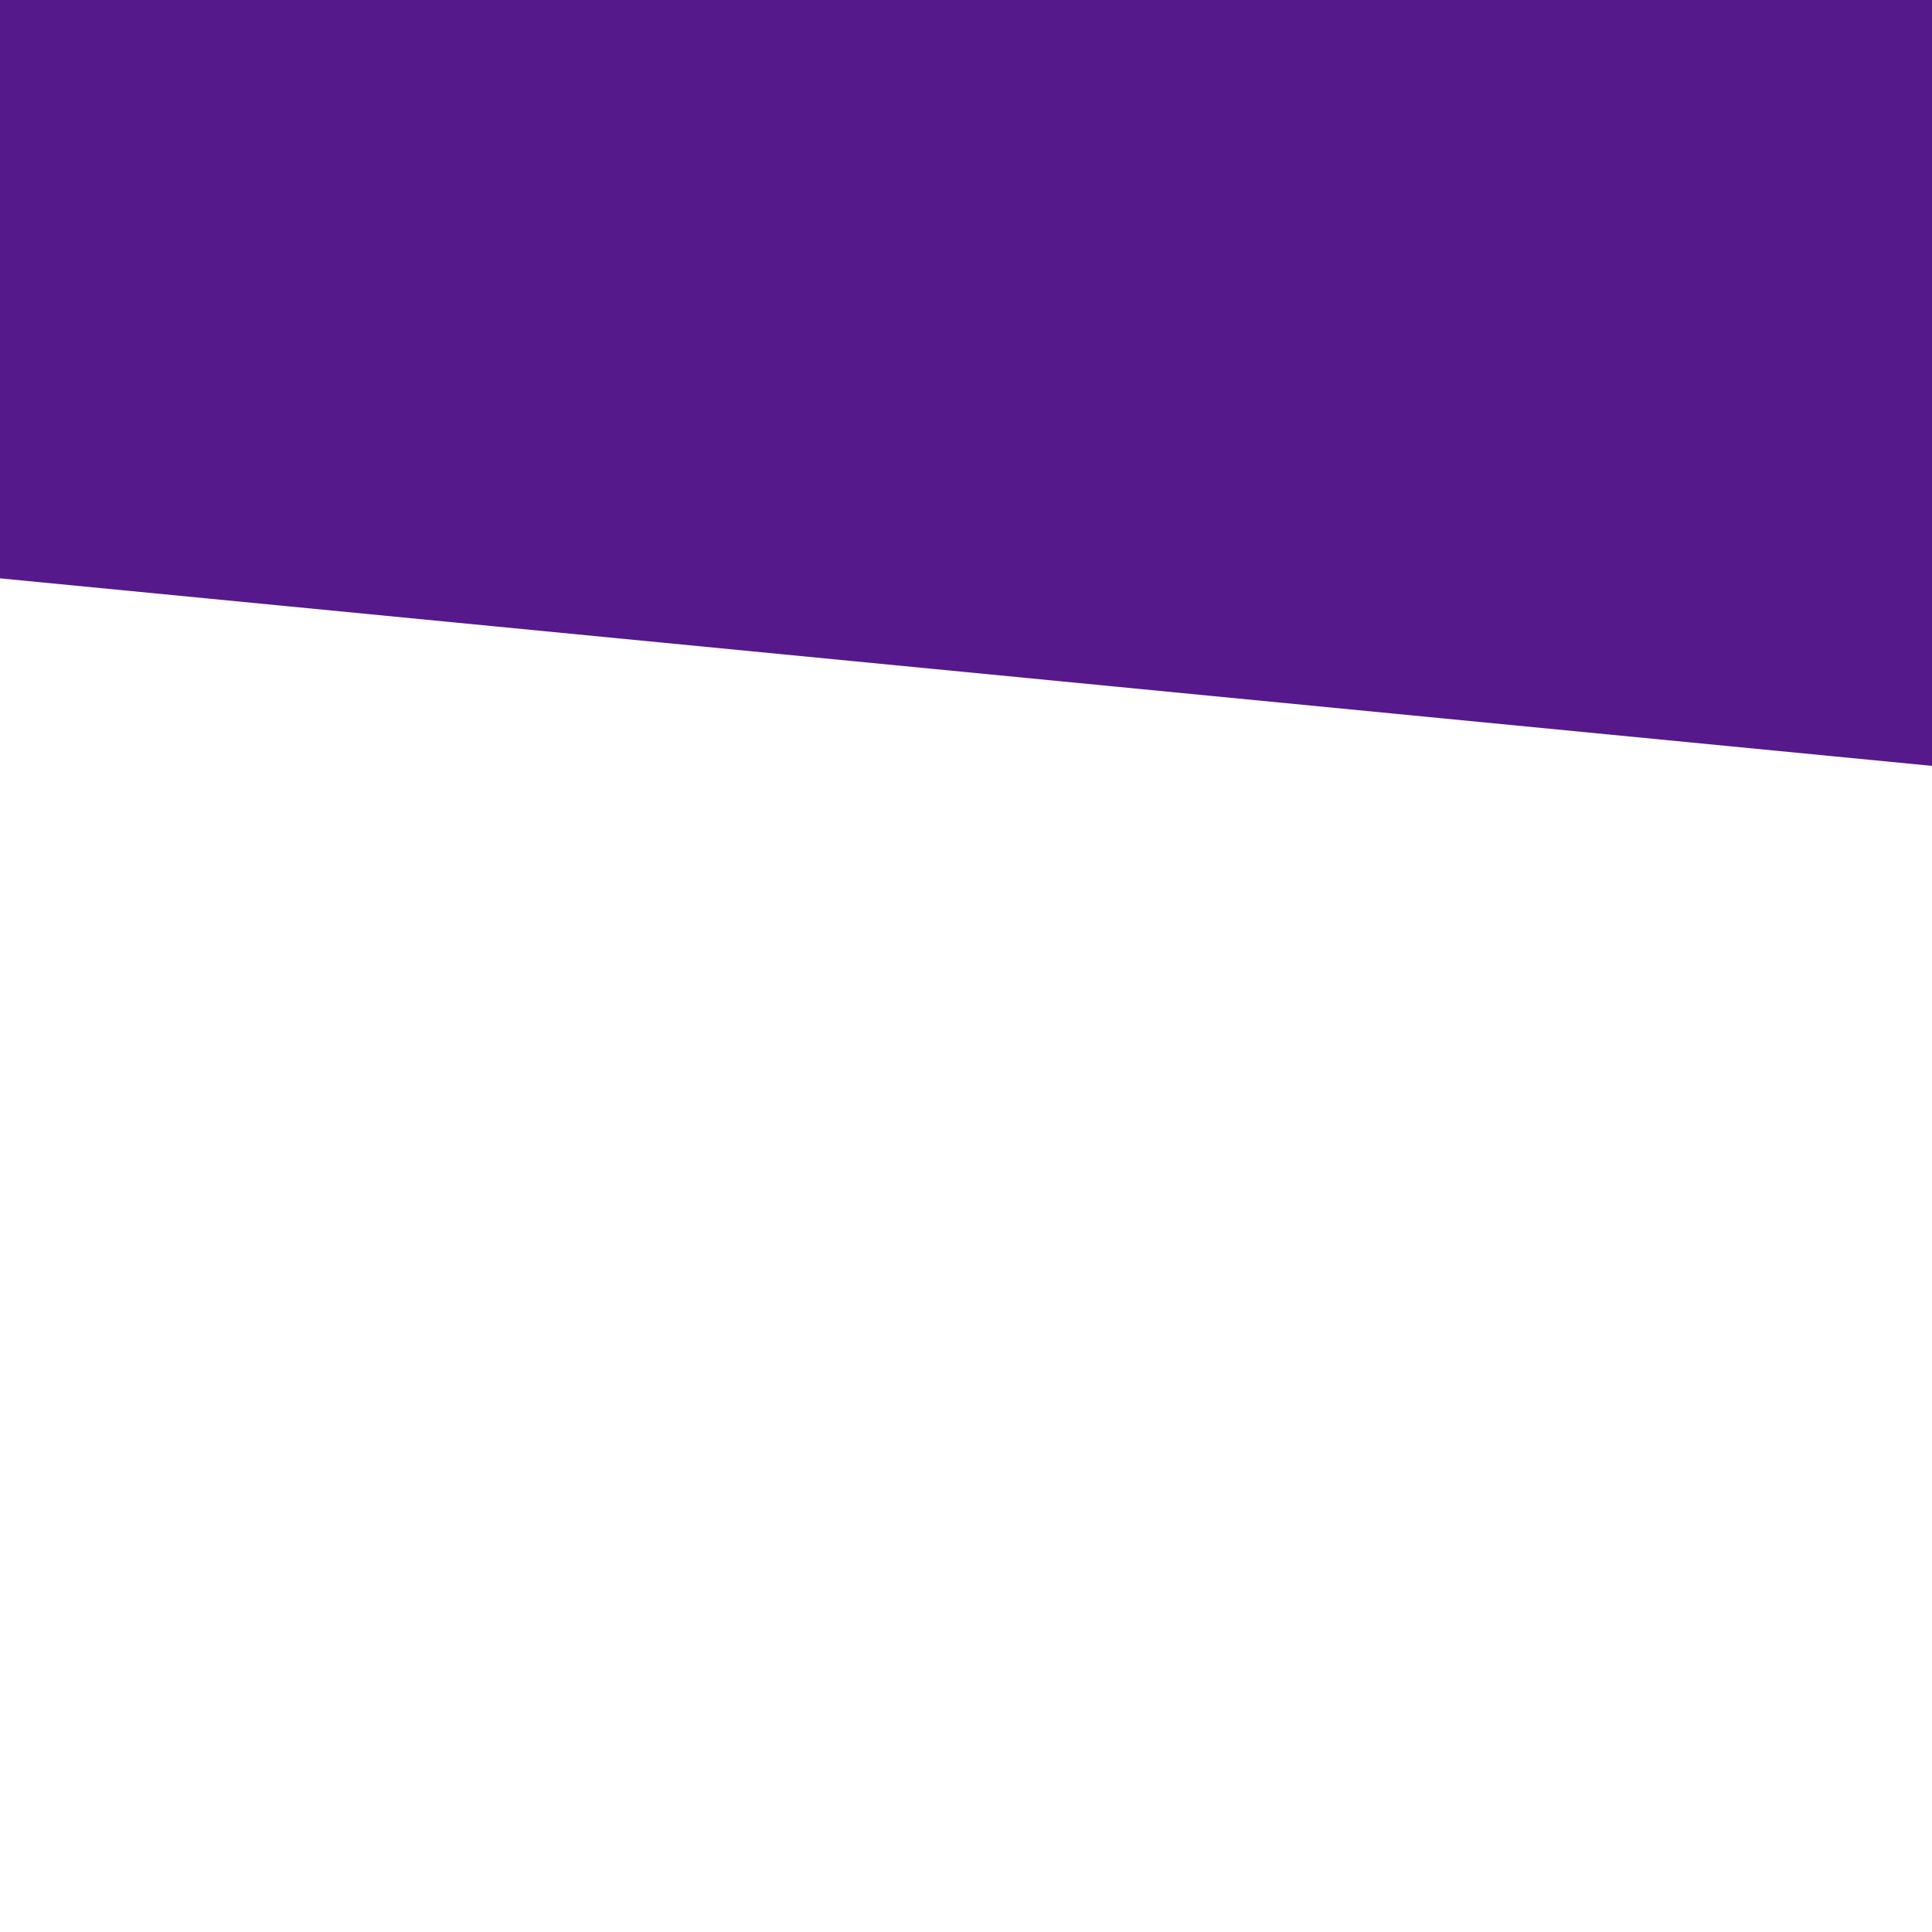
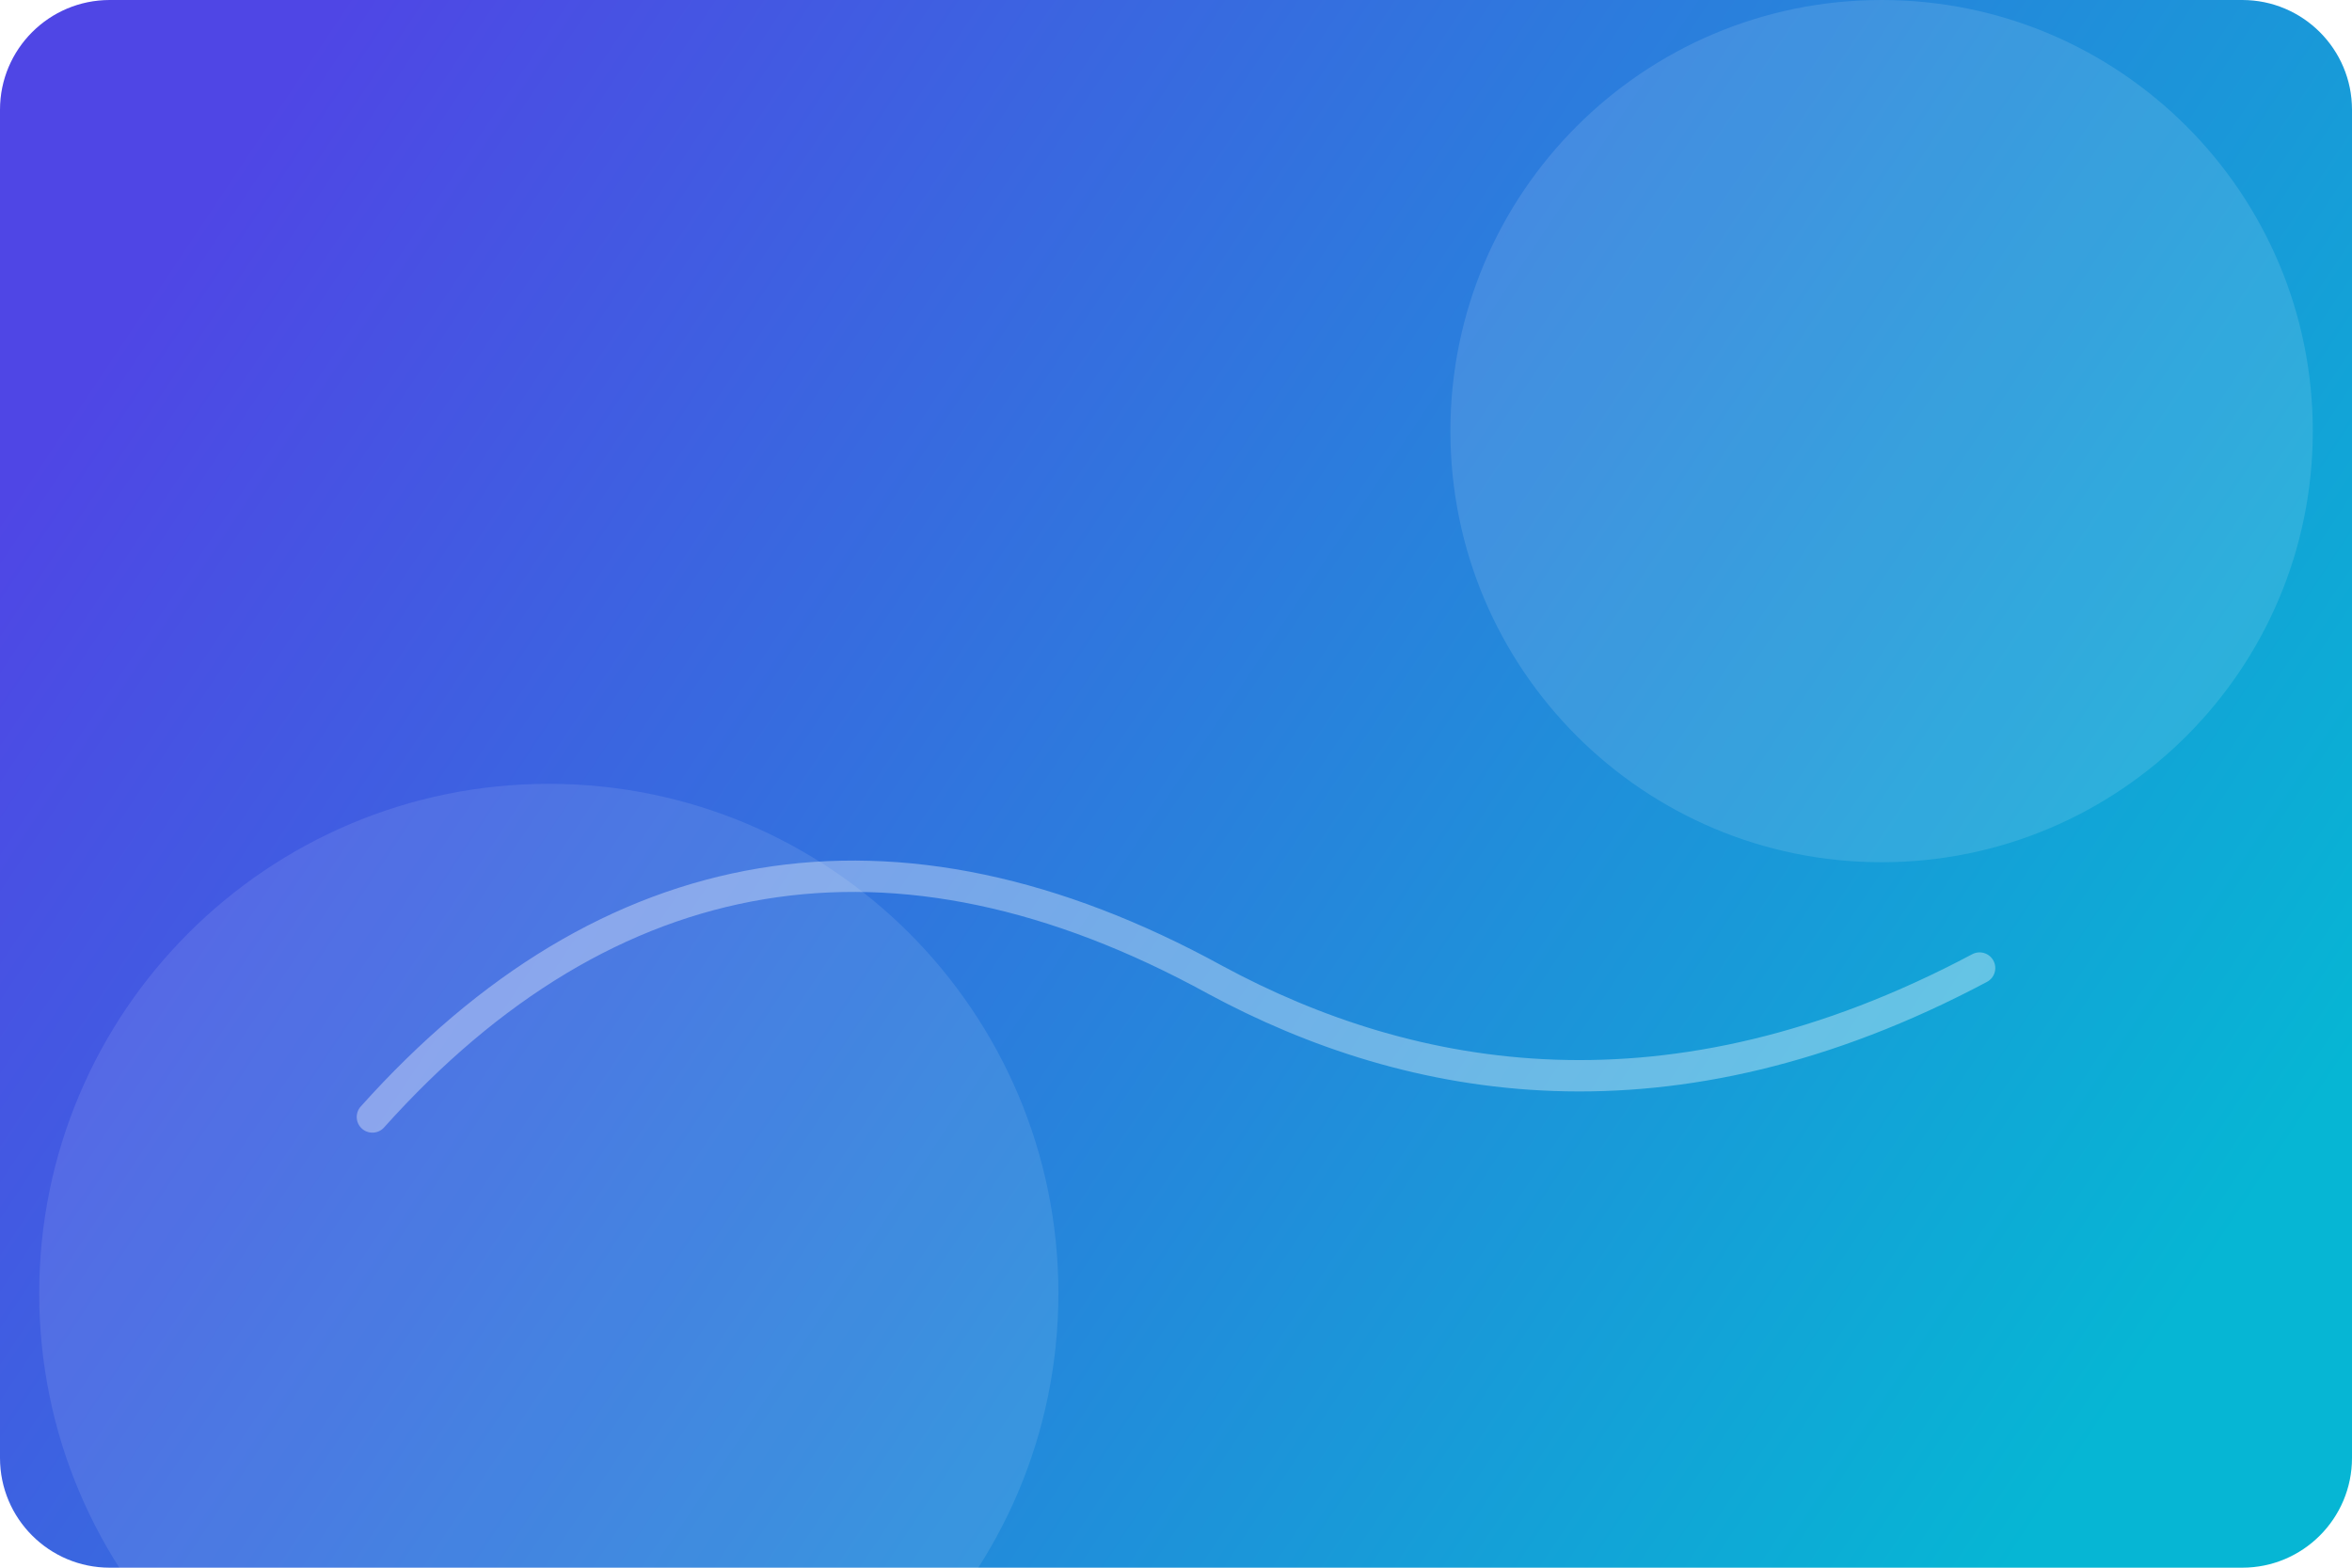
- <svg xmlns="http://www.w3.org/2000/svg" xmlns:xlink="http://www.w3.org/1999/xlink" version="1.1" preserveAspectRatio="xMidYMid meet" viewBox="0 0 640 640" width="380" height="380">
+ <svg xmlns="http://www.w3.org/2000/svg" width="600" height="400" viewBox="0 0 600 400" fill="none">
+   <rect width="600" height="400" rx="28" fill="url(#bg)" />
+   <circle cx="480" cy="110" r="110" fill="rgba(255,255,255,0.12)" />
+   <circle cx="140" cy="330" r="130" fill="rgba(255,255,255,0.10)" />
+   <path d="M95 285C155 218 228 205 310 250C360 277 426 289 505 247" stroke="rgba(255,255,255,0.35)" stroke-width="8" stroke-linecap="round" />
  <defs>
-     <path d="M4.67 -288.49L822.65 -209.08L776.44 266.95L-41.54 187.55L4.67 -288.49Z" id="i1mzDr05ID" />
+     <linearGradient id="bg" x1="60" y1="40" x2="540" y2="360" gradientUnits="userSpaceOnUse">
+       <stop stop-color="#4F46E5" />
+       <stop offset="1" stop-color="#06B6D4" />
+     </linearGradient>
  </defs>
-   <g>
-     <g>
-       <g>
-         <use xlink:href="#i1mzDr05ID" opacity="1" fill="#55198b" />
-       </g>
-     </g>
-   </g>
</svg>
